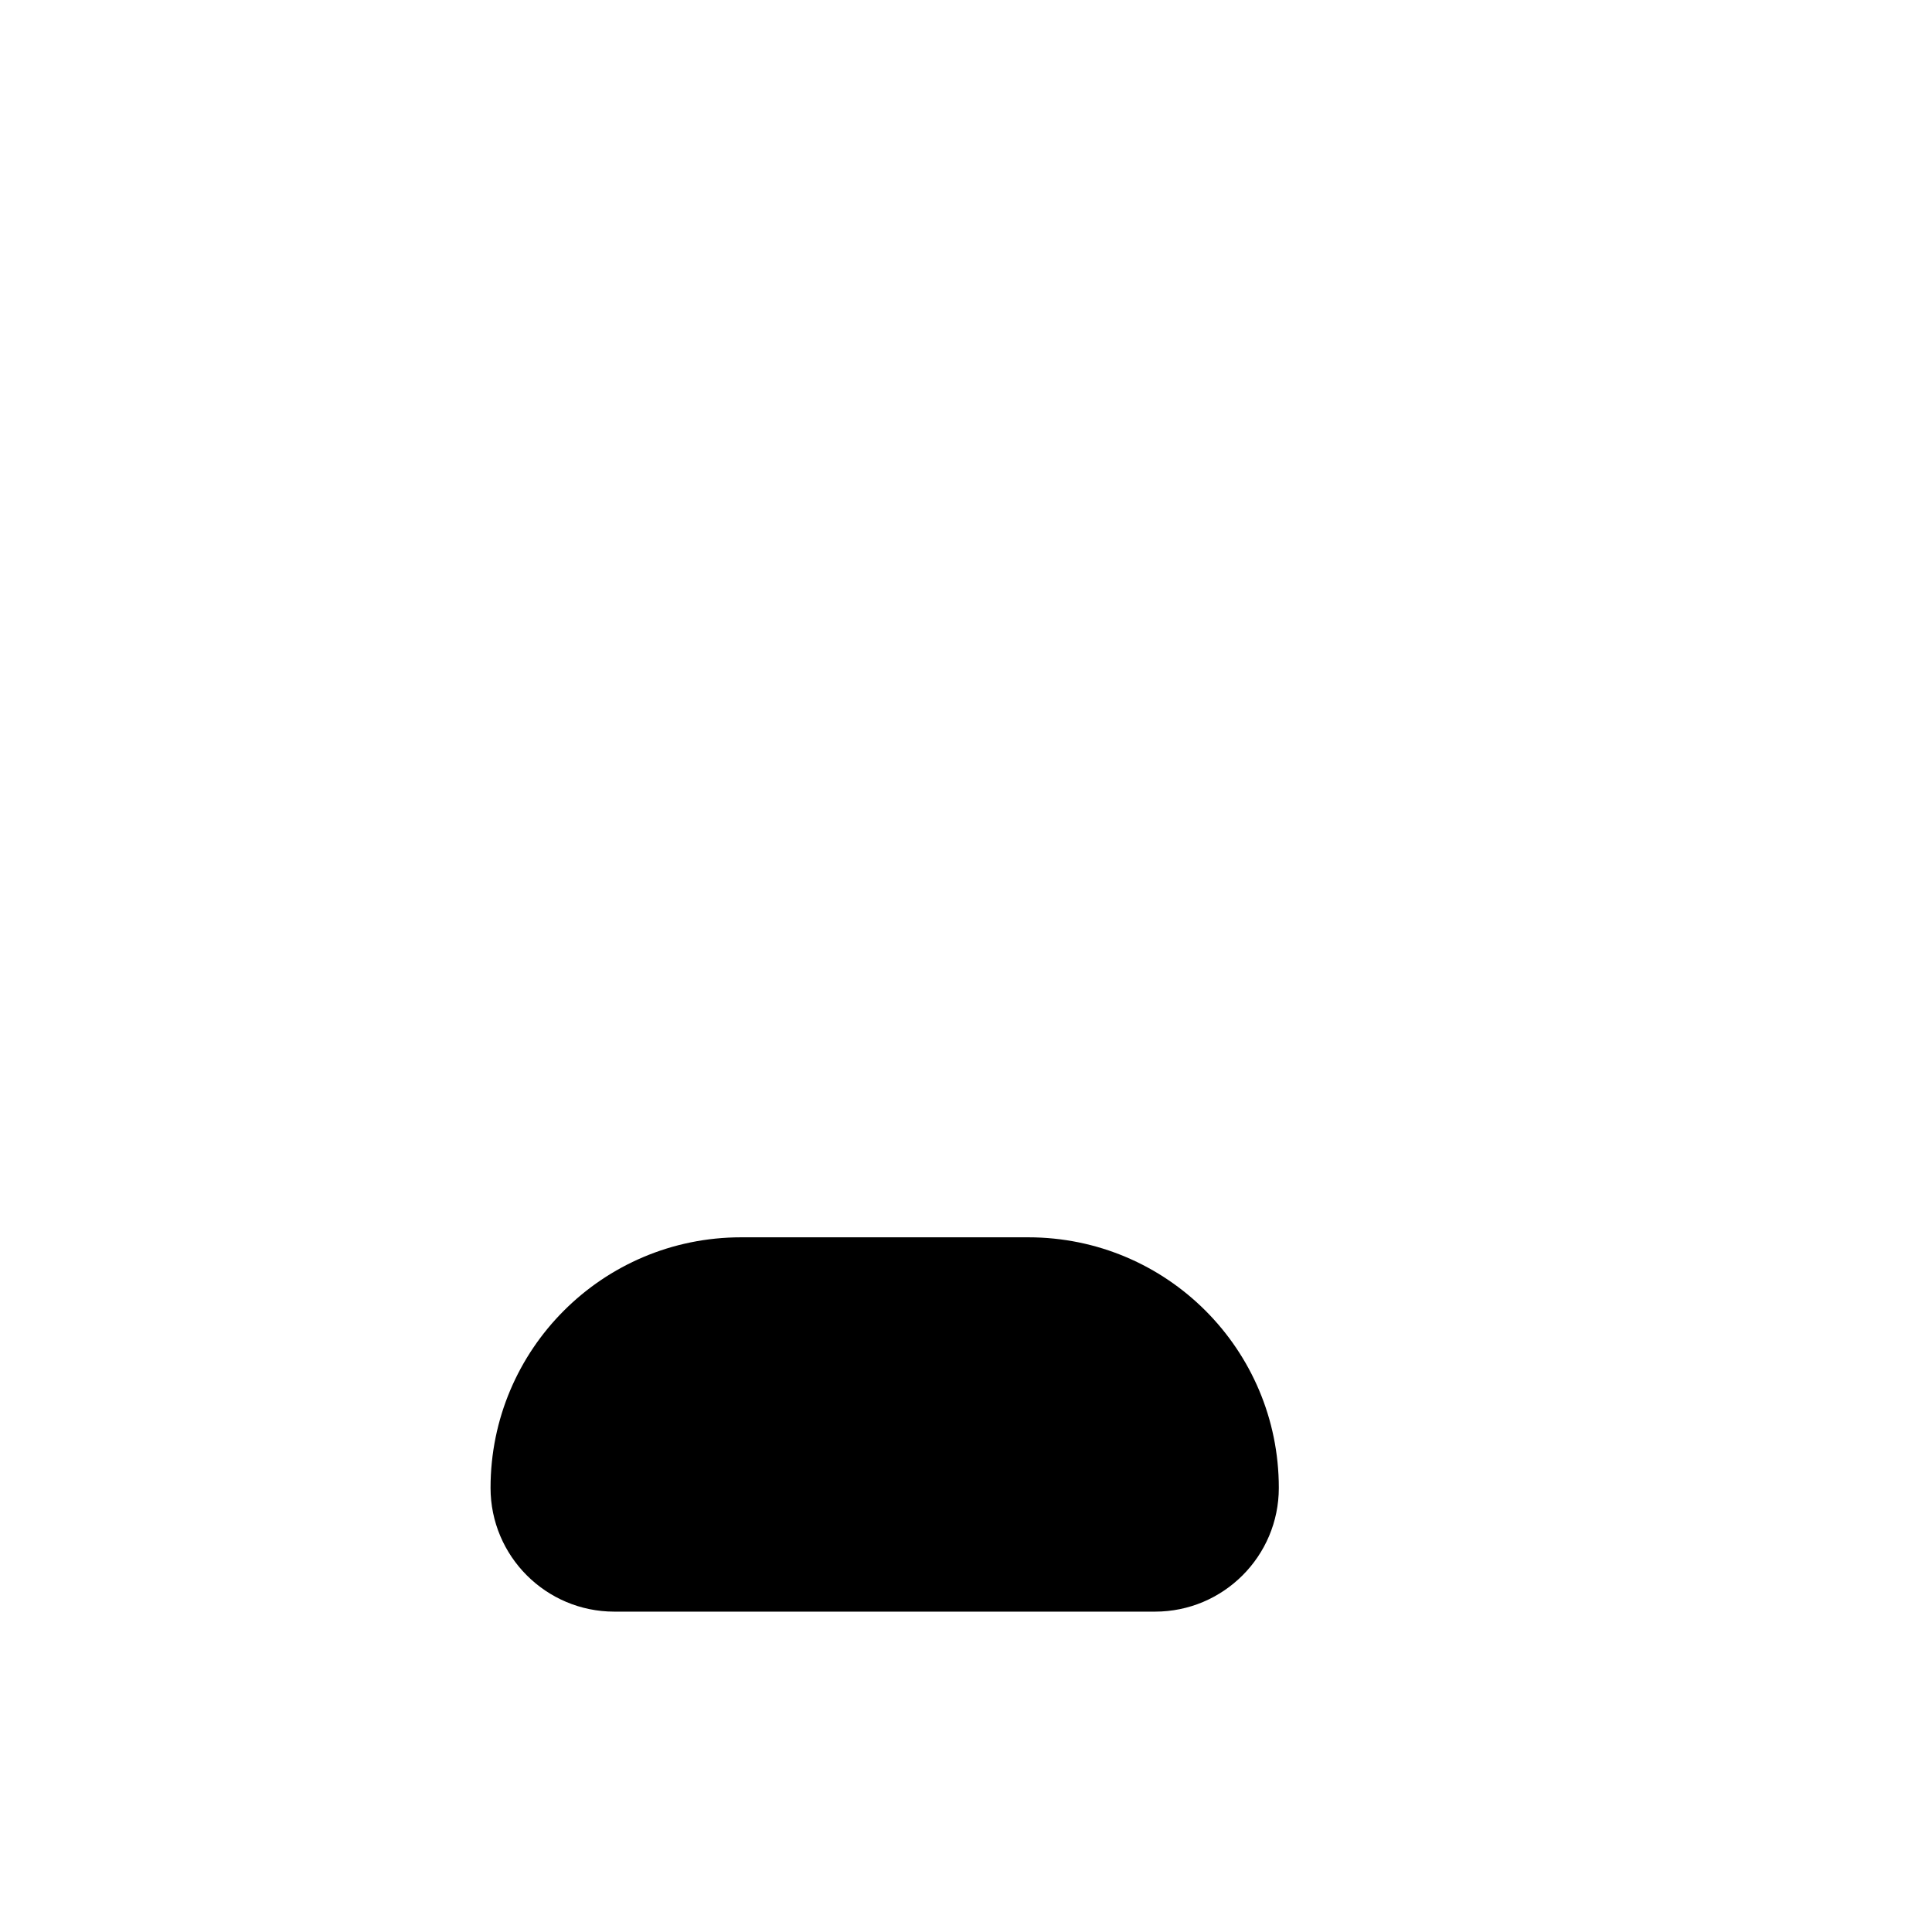
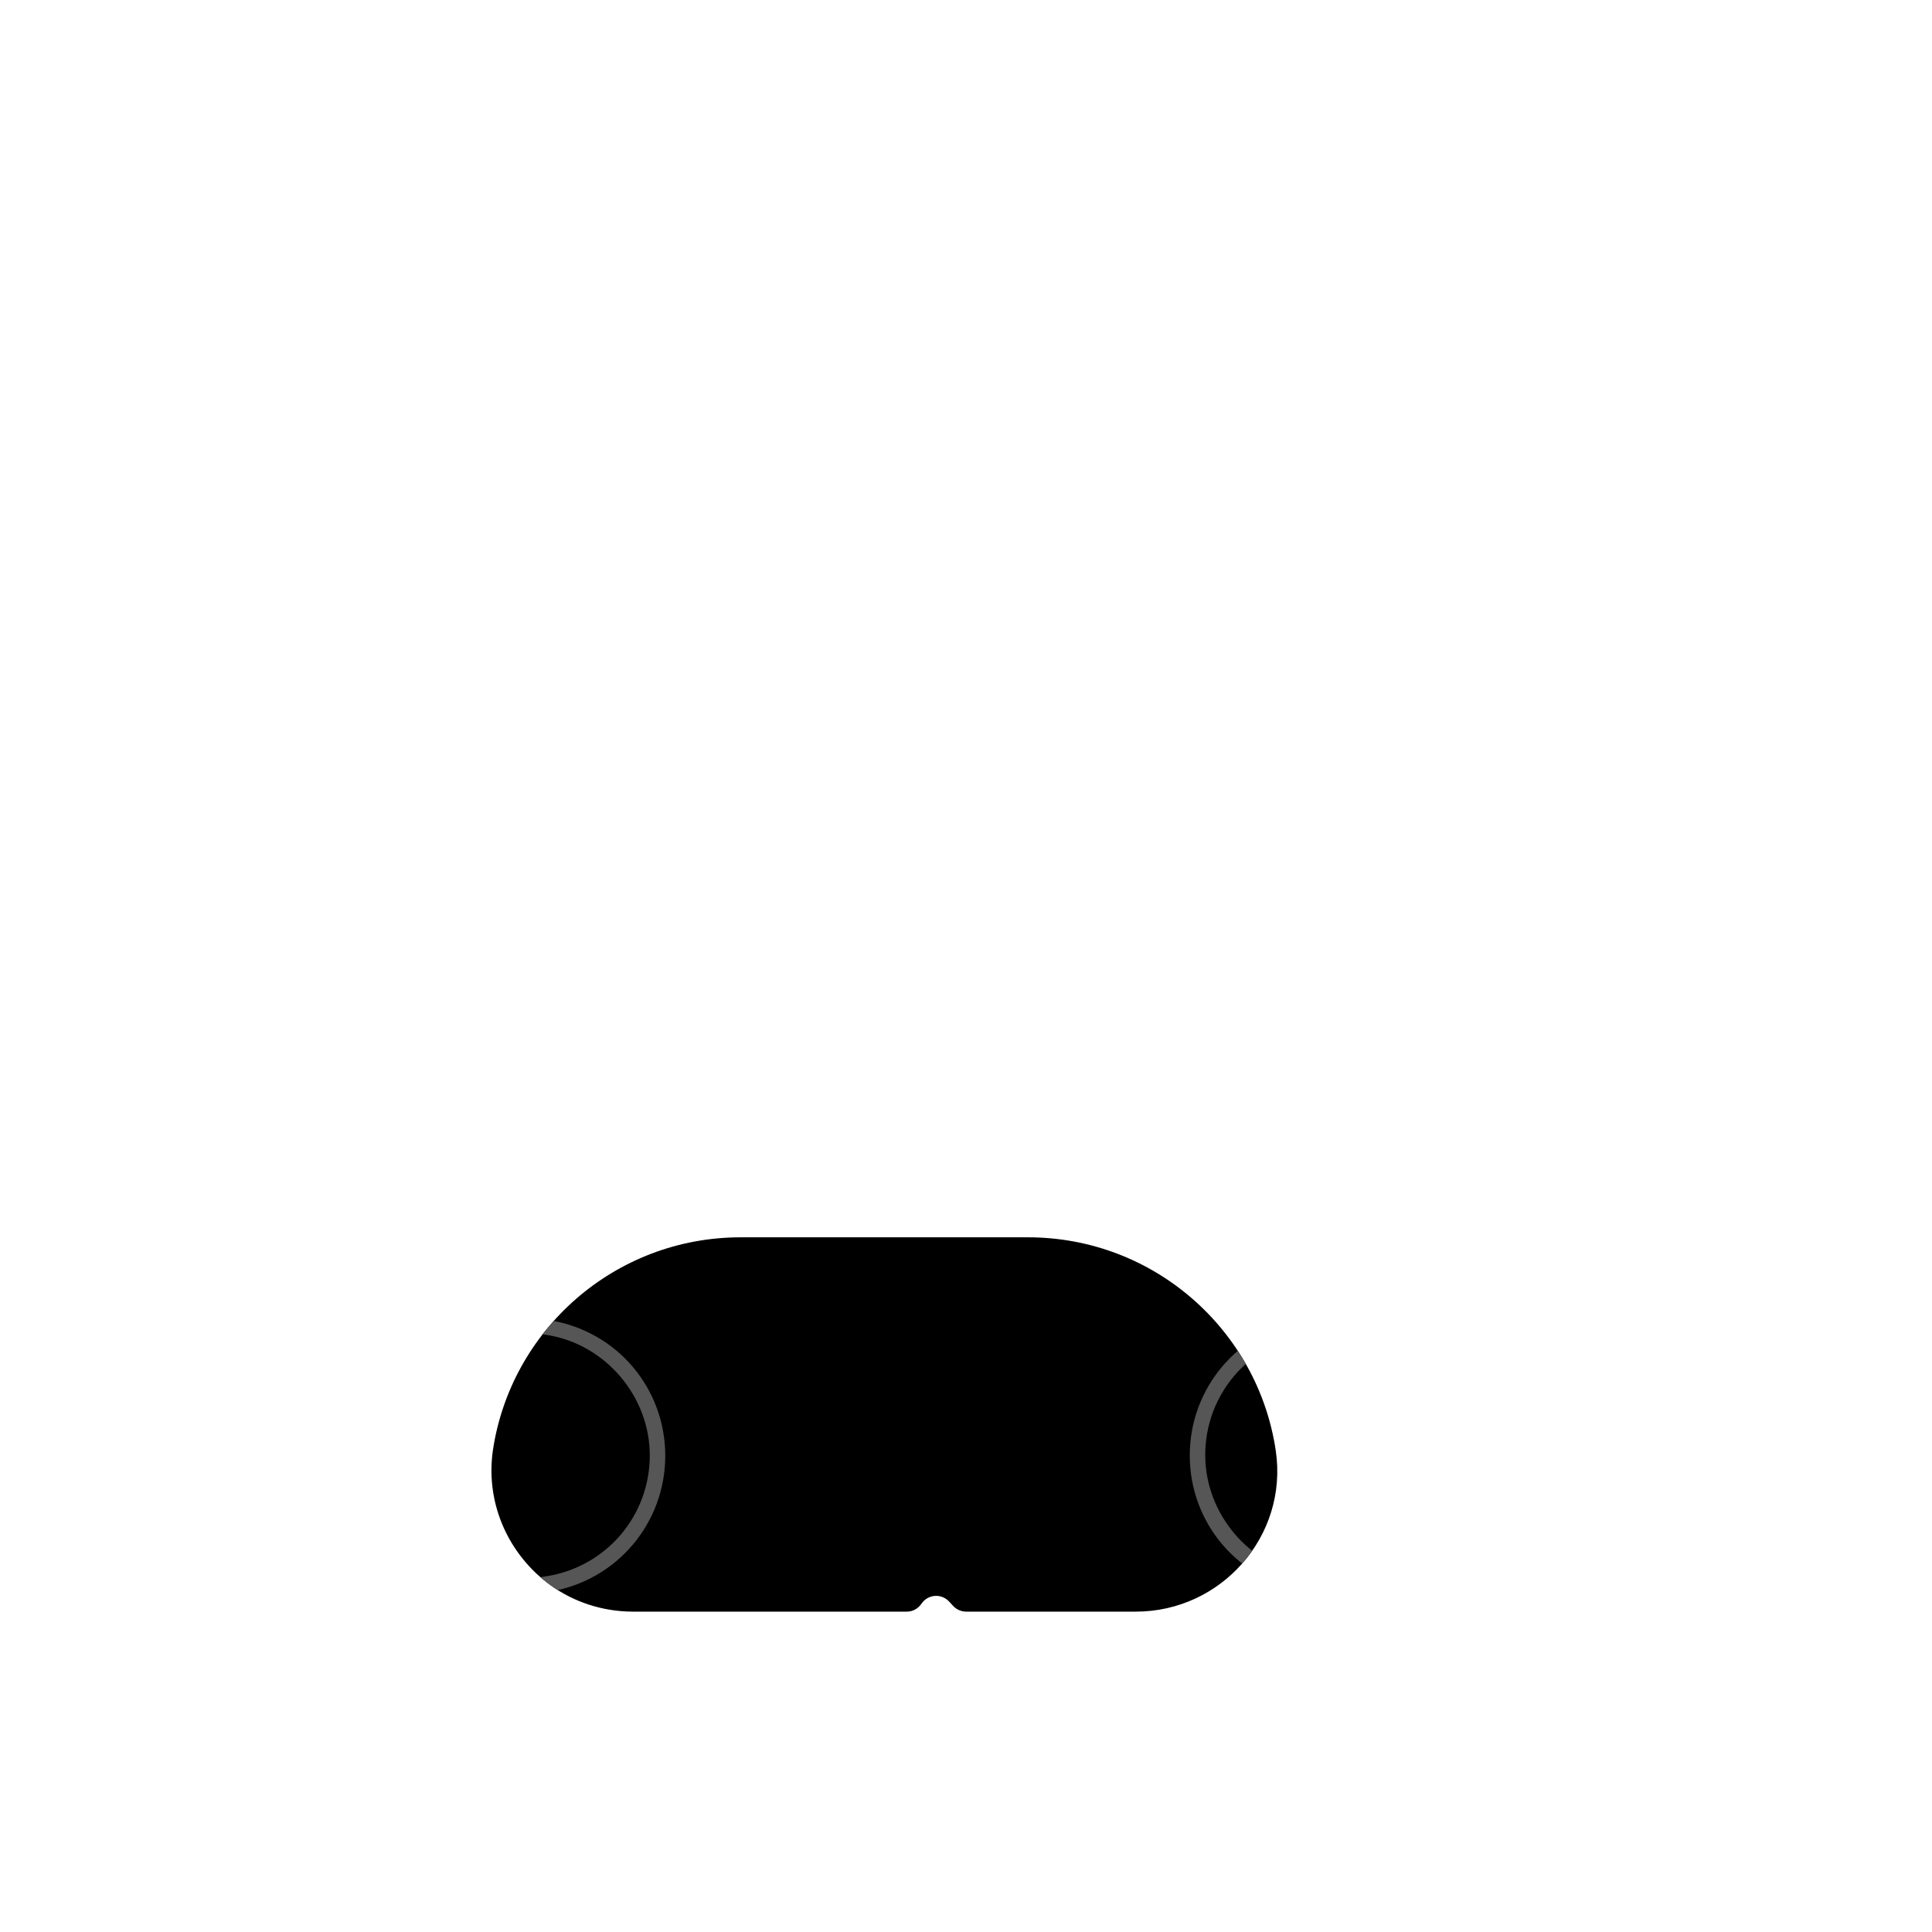
- <svg xmlns="http://www.w3.org/2000/svg" version="1.1" id="Layer_1" x="0px" y="0px" viewBox="0 0 512 512" style="enable-background:new 0 0 512 512;" xml:space="preserve">
-   <g class="skin">
-     <path class="pants" d="M272.5,327.9h-76.1c-36.7,0-66.4,29.7-66.4,66.4v0c0,18.1,14.7,32.8,32.8,32.8h143.3   c18.1,0,32.8-14.7,32.8-32.8v0C338.9,357.6,309.2,327.9,272.5,327.9z" />
+ <svg xmlns="http://www.w3.org/2000/svg" xmlns:xlink="http://www.w3.org/1999/xlink" version="1.1" id="Layer_1" x="0px" y="0px" viewBox="0 0 512 512" style="enable-background:new 0 0 512 512;" xml:space="preserve">
+   <g>
+     <defs>
+       <path id="SORT_1_" d="M145.9,420.1c6.1,4.4,13.7,7,21.9,7h72.5c1.6,0,3-0.8,3.9-2.1l0,0c1.7-2.5,5.2-2.8,7.3-0.6l1.2,1.3    c0.9,0.9,2.1,1.4,3.4,1.4H301c22.7,0,40.4-20.1,37.1-42.6c-4.7-32-32.3-56.6-65.7-56.6h-76.1c-33.4,0-61,24.6-65.7,56.6    C128.6,398.9,135.1,412.3,145.9,420.1" />
+     </defs>
+     <defs>
+       <path id="SORT_15_" d="M145.9,420.1c6.1,4.4,13.7,7,21.9,7h72.5c1.6,0,3-0.8,3.9-2.1l0,0c1.7-2.5,5.2-2.8,7.3-0.6l1.2,1.3    c0.9,0.9,2.1,1.4,3.4,1.4H301c22.7,0,40.4-20.1,37.1-42.6c-4.7-32-32.3-56.6-65.7-56.6h-76.1c-33.4,0-61,24.6-65.7,56.6    C128.6,398.9,135.1,412.3,145.9,420.1" />
+     </defs>
+     <clipPath id="SORT_2_">
+       <use xlink:href="#SORT_1_" style="overflow:visible;" />
+     </clipPath>
+     <clipPath id="SORT_3_" style="clip-path:url(#SORT_2_);">
+       <use xlink:href="#SORT_15_" style="overflow:visible;" />
+     </clipPath>
+     <g style="clip-path:url(#SORT_3_);">
+       <defs>
+         <path id="SORT_4_" d="M145.9,420.1c6.1,4.4,13.7,7,21.9,7h72.5c1.6,0,3-0.8,3.9-2.1l0,0c1.7-2.5,5.2-2.8,7.3-0.6l1.2,1.3     c0.9,0.9,2.1,1.4,3.4,1.4H301c22.7,0,40.4-20.1,37.1-42.6c-4.7-32-32.3-56.6-65.7-56.6h-76.1c-33.4,0-61,24.6-65.7,56.6     C128.6,398.9,135.1,412.3,145.9,420.1" />
+       </defs>
+       <clipPath id="SORT_5_">
+         <use xlink:href="#SORT_4_" style="overflow:visible;" />
+       </clipPath>
+       <g style="clip-path:url(#SORT_5_);">
+         <path d="M145.9,420.1c6.1,4.4,13.7,7,21.9,7h72.5c1.6,0,3-0.8,3.9-2.1l0,0c1.7-2.5,5.2-2.8,7.3-0.6l1.2,1.3     c0.9,0.9,2.1,1.4,3.4,1.4H301c22.7,0,40.4-20.1,37.1-42.6c-4.7-32-32.3-56.6-65.7-56.6h-76.1c-33.4,0-61,24.6-65.7,56.6     C128.6,398.9,135.1,412.3,145.9,420.1" />
+       </g>
+     </g>
+     <g style="clip-path:url(#SORT_3_);">
+       <path style="fill:#565656;" d="M143.7,421.9L143,418l2-0.3c15.8-2.6,27.2-16.1,27.2-32c0-15.6-11.7-29.4-27.1-31.9l-2-0.3l0.7-3.9    l2,0.3c17.7,2.9,30.5,18,30.5,35.9c0,17.9-12.9,33.1-30.6,36L143.7,421.9z" />
+     </g>
+     <g style="clip-path:url(#SORT_3_);">
+       <path style="fill:#565656;" d="M345.8,421.6c-17.7-2.9-30.5-18-30.5-35.9c0-17.9,12.9-33.1,30.6-36l0.7,3.9    c-15.8,2.6-27.2,16.1-27.2,32c0,15.6,11.7,29.4,27.1,31.9L345.8,421.6z" />
+     </g>
+     <g style="clip-path:url(#SORT_3_);">
+       <defs>
+         <path id="SORT_9_" d="M145.9,420.1c6.1,4.4,13.7,7,21.9,7h72.5c1.6,0,3-0.8,3.9-2.1l0,0c1.7-2.5,5.2-2.8,7.3-0.6l1.2,1.3     c0.9,0.9,2.1,1.4,3.4,1.4H301c22.7,0,40.4-20.1,37.1-42.6c-4.7-32-32.3-56.6-65.7-56.6h-76.1c-33.4,0-61,24.6-65.7,56.6     C128.6,398.9,135.1,412.3,145.9,420.1" />
+       </defs>
+       <clipPath id="SORT_6_">
+         <use xlink:href="#SORT_9_" style="overflow:visible;" />
+       </clipPath>
+     </g>
+     <g style="clip-path:url(#SORT_3_);">
+       <defs>
+         <path id="SORT_11_" d="M145.9,420.1c6.1,4.4,13.7,7,21.9,7h72.5c1.6,0,3-0.8,3.9-2.1l0,0c1.7-2.5,5.2-2.8,7.3-0.6l1.2,1.3     c0.9,0.9,2.1,1.4,3.4,1.4H301c22.7,0,40.4-20.1,37.1-42.6c-4.7-32-32.3-56.6-65.7-56.6h-76.1c-33.4,0-61,24.6-65.7,56.6     C128.6,398.9,135.1,412.3,145.9,420.1" />
+       </defs>
+       <clipPath id="SORT_8_">
+         <use xlink:href="#SORT_11_" style="overflow:visible;" />
+       </clipPath>
+     </g>
  </g>
</svg>
